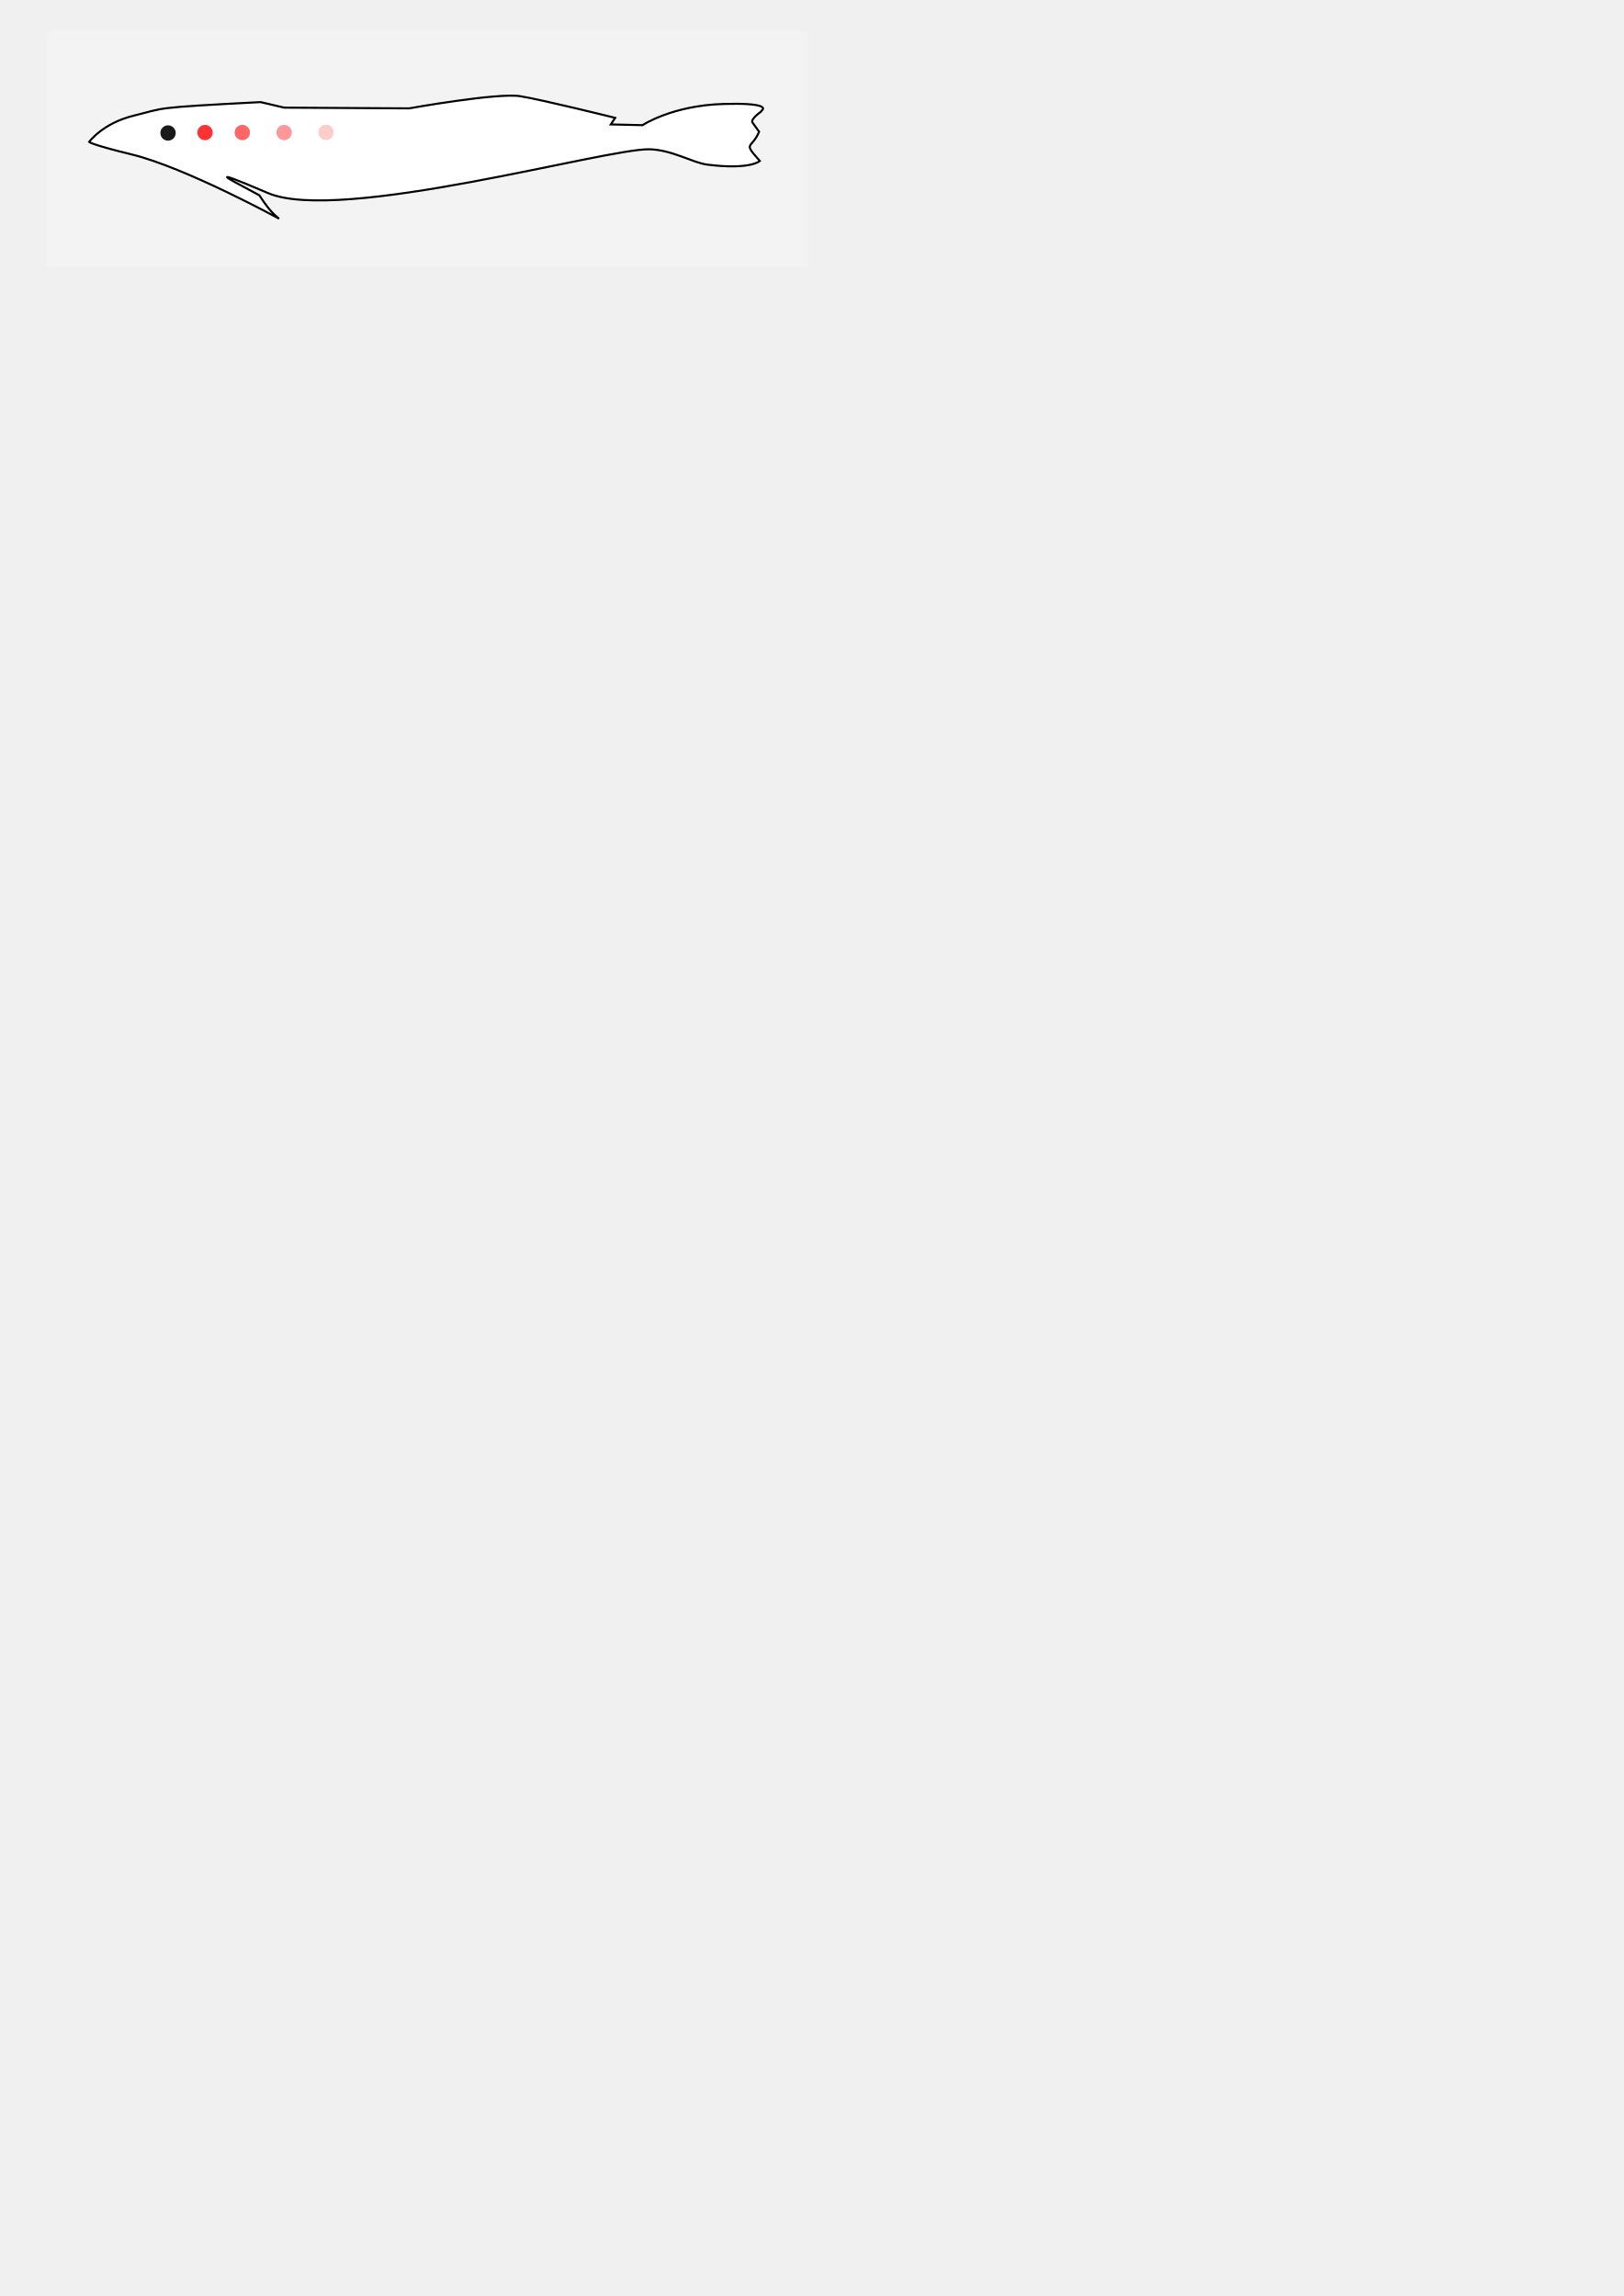
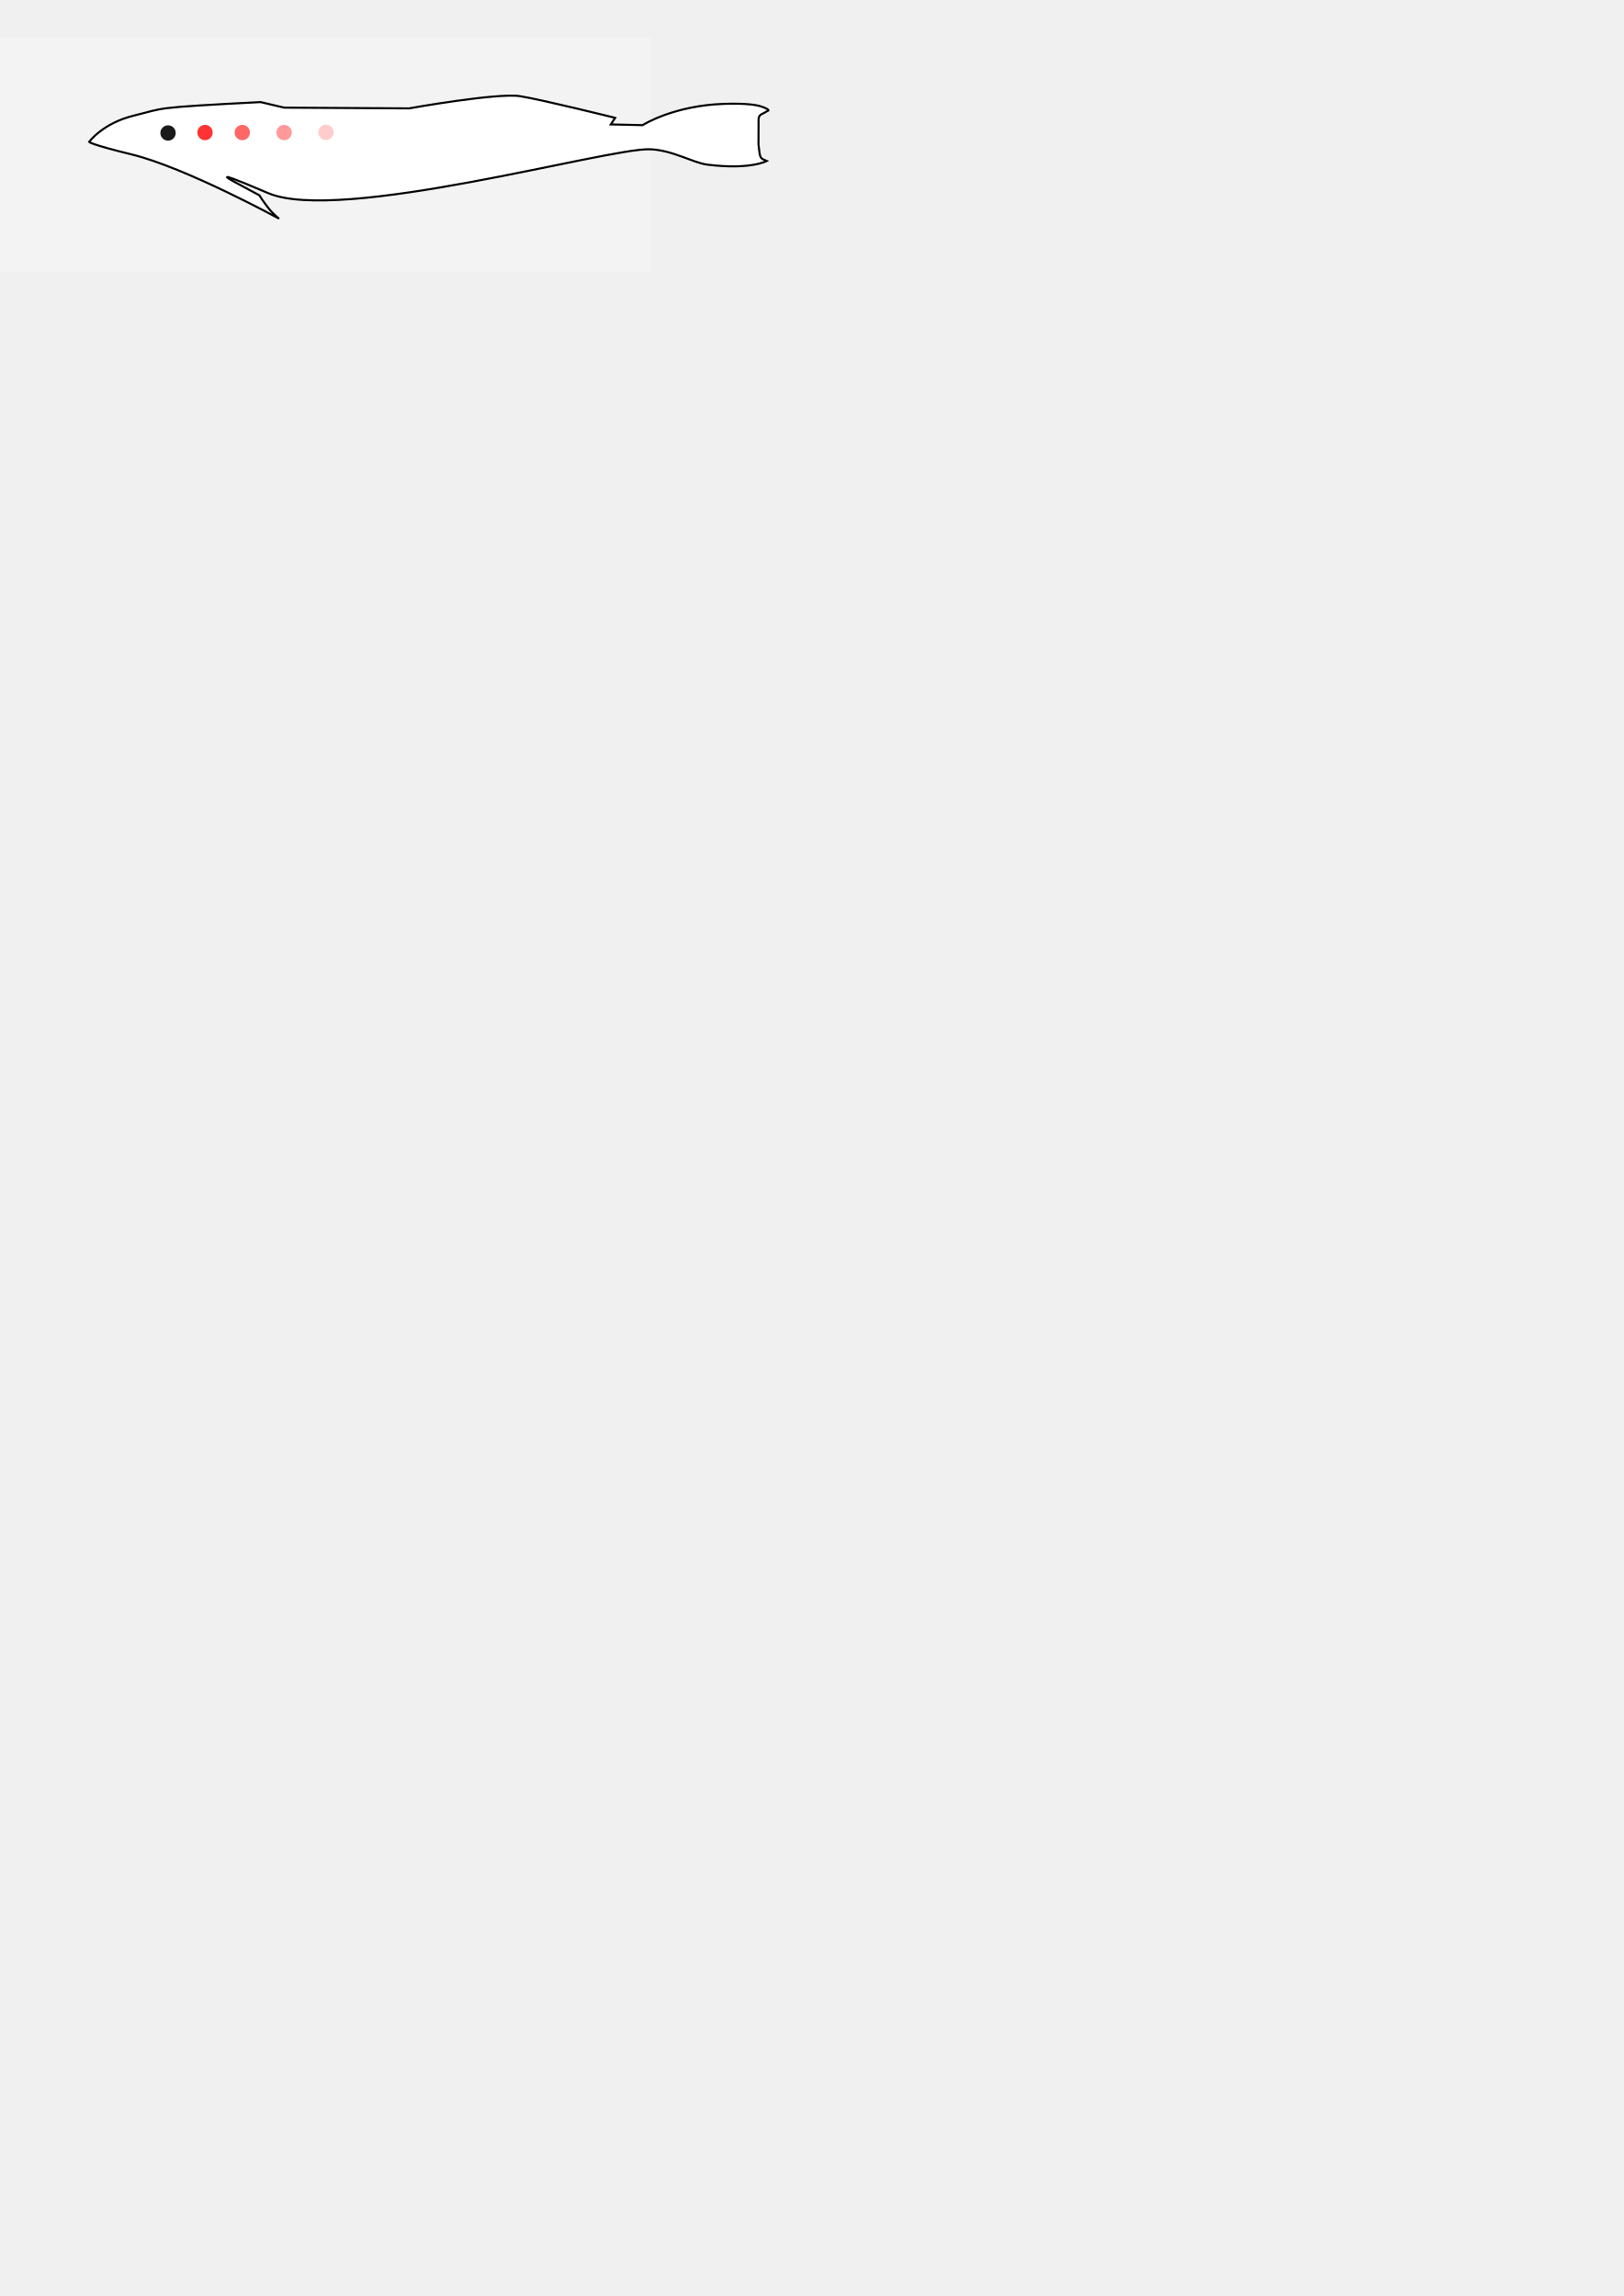
<svg xmlns="http://www.w3.org/2000/svg" width="210mm" height="297mm" viewBox="0 0 210 297" version="1.1" id="svg8">
  <defs id="defs2" />
  <g id="layer2" style="display:inline;opacity:1">
-     <rect style="opacity:0.2;fill:#ffffff;stroke-width:0.265" id="rect139" width="98.489" height="30.469" x="6.014" y="4.073" />
+     <rect style="opacity:0.2;fill:#ffffff;stroke-width:0.265" id="rect139" width="98.489" height="30.469" x="-14.35" y="4.829" />
  </g>
  <g id="layer3">
-     <path style="opacity:1;fill:#ffffff;stroke:#000000;stroke-width:0.265px;stroke-linecap:butt;stroke-linejoin:miter;stroke-opacity:1" d="m 33.7,13.207 3.058,0.717 16.158,0.094 c 0,0 11.429,-2.047 14.358,-1.575 2.929,0.472 12.289,2.803 12.289,2.803 l -0.567,0.85 4.11,0.094 c 0,0 3.803,-2.542 10.442,-2.74 5.338,-0.159 5.259,0.523 5.091,0.721 l -0.272,0.319 c 0,0 -1.352,0.936 -1.039,1.37 l 0.85,1.181 c -0.982,2.326 -2.179,1.233 0.095,3.78 0,0 -1.228,1.181 -6.804,0.472 -1.886,-0.24 -4.531,-1.907 -7.465,-1.984 -5.535,-0.145 -40.065,9.638 -49.326,5.67 -9.26,-3.969 -3.591,-1.039 -3.591,-1.039 l 2.457,1.323 c 0,0 0.472,0.756 1.134,1.606 0.661,0.85 1.417,1.417 1.417,1.417 0,0 -12.095,-6.615 -19.088,-8.315 -5.143,-1.251 -5.481,-1.606 -5.481,-1.606 0,0 1.748,-2.424 5.764,-3.402 4.196,-1.021 2.108,-1.015 16.408,-1.756 z" id="path91" />
+     <path style="opacity:1;fill:#ffffff;stroke:#000000;stroke-width:0.265px;stroke-linecap:butt;stroke-linejoin:miter;stroke-opacity:1" d="m 33.7,13.207 3.058,0.717 16.158,0.094 c 0,0 11.429,-2.047 14.358,-1.575 2.929,0.472 12.289,2.803 12.289,2.803 l -0.567,0.85 4.11,0.094 c 0,0 3.986,-2.559 10.625,-2.757 2.669,-0.08 4.058,0.117 4.755,0.354 0.697,0.237 0.986,0.432 0.887,0.517 -0.475,0.218 -0.183,0.138 -0.843,0.448 -0.5,0.235 -0.416,0.711 -0.42,1.225 -0.011,1.53 0.004,1.491 -0.012,2.695 0.067,0.483 0.086,0.875 0.155,1.236 0.121,0.639 0.32,0.661 0.92,0.912 0,0 -2.13,1.181 -7.706,0.472 -1.886,-0.24 -4.531,-1.907 -7.465,-1.984 -5.535,-0.145 -40.065,9.638 -49.326,5.67 -9.26,-3.969 -3.591,-1.039 -3.591,-1.039 l 2.457,1.323 c 0,0 0.472,0.756 1.134,1.606 0.661,0.85 1.417,1.417 1.417,1.417 0,0 -12.095,-6.615 -19.088,-8.315 -5.143,-1.251 -5.481,-1.606 -5.481,-1.606 0,0 1.748,-2.424 5.764,-3.402 4.196,-1.021 2.108,-1.015 16.408,-1.756 z" id="path91" />
  </g>
  <g id="g58" style="display:inline">
    <circle r="0.992" cy="17.145" cx="26.517" id="circle68" style="display:inline;opacity:0.8;fill:#ff0000;stroke-width:0.232" />
    <circle style="display:inline;opacity:0.6;fill:#ff0000;stroke-width:0.232" id="circle70" cx="31.336" cy="17.145" r="0.992" />
    <circle r="0.992" cy="17.145" cx="36.748" id="circle114" style="display:inline;opacity:0.4;fill:#ff0000;stroke-width:0.232" />
    <circle style="display:inline;opacity:0.2;fill:#ff0000;stroke-width:0.232" id="circle118" cx="42.158" cy="17.122" r="0.992" />
    <circle style="display:inline;opacity:1;fill:#1a1a1a;stroke-width:0.232" id="circle64" cx="21.734" cy="17.203" r="0.992" />
  </g>
</svg>
